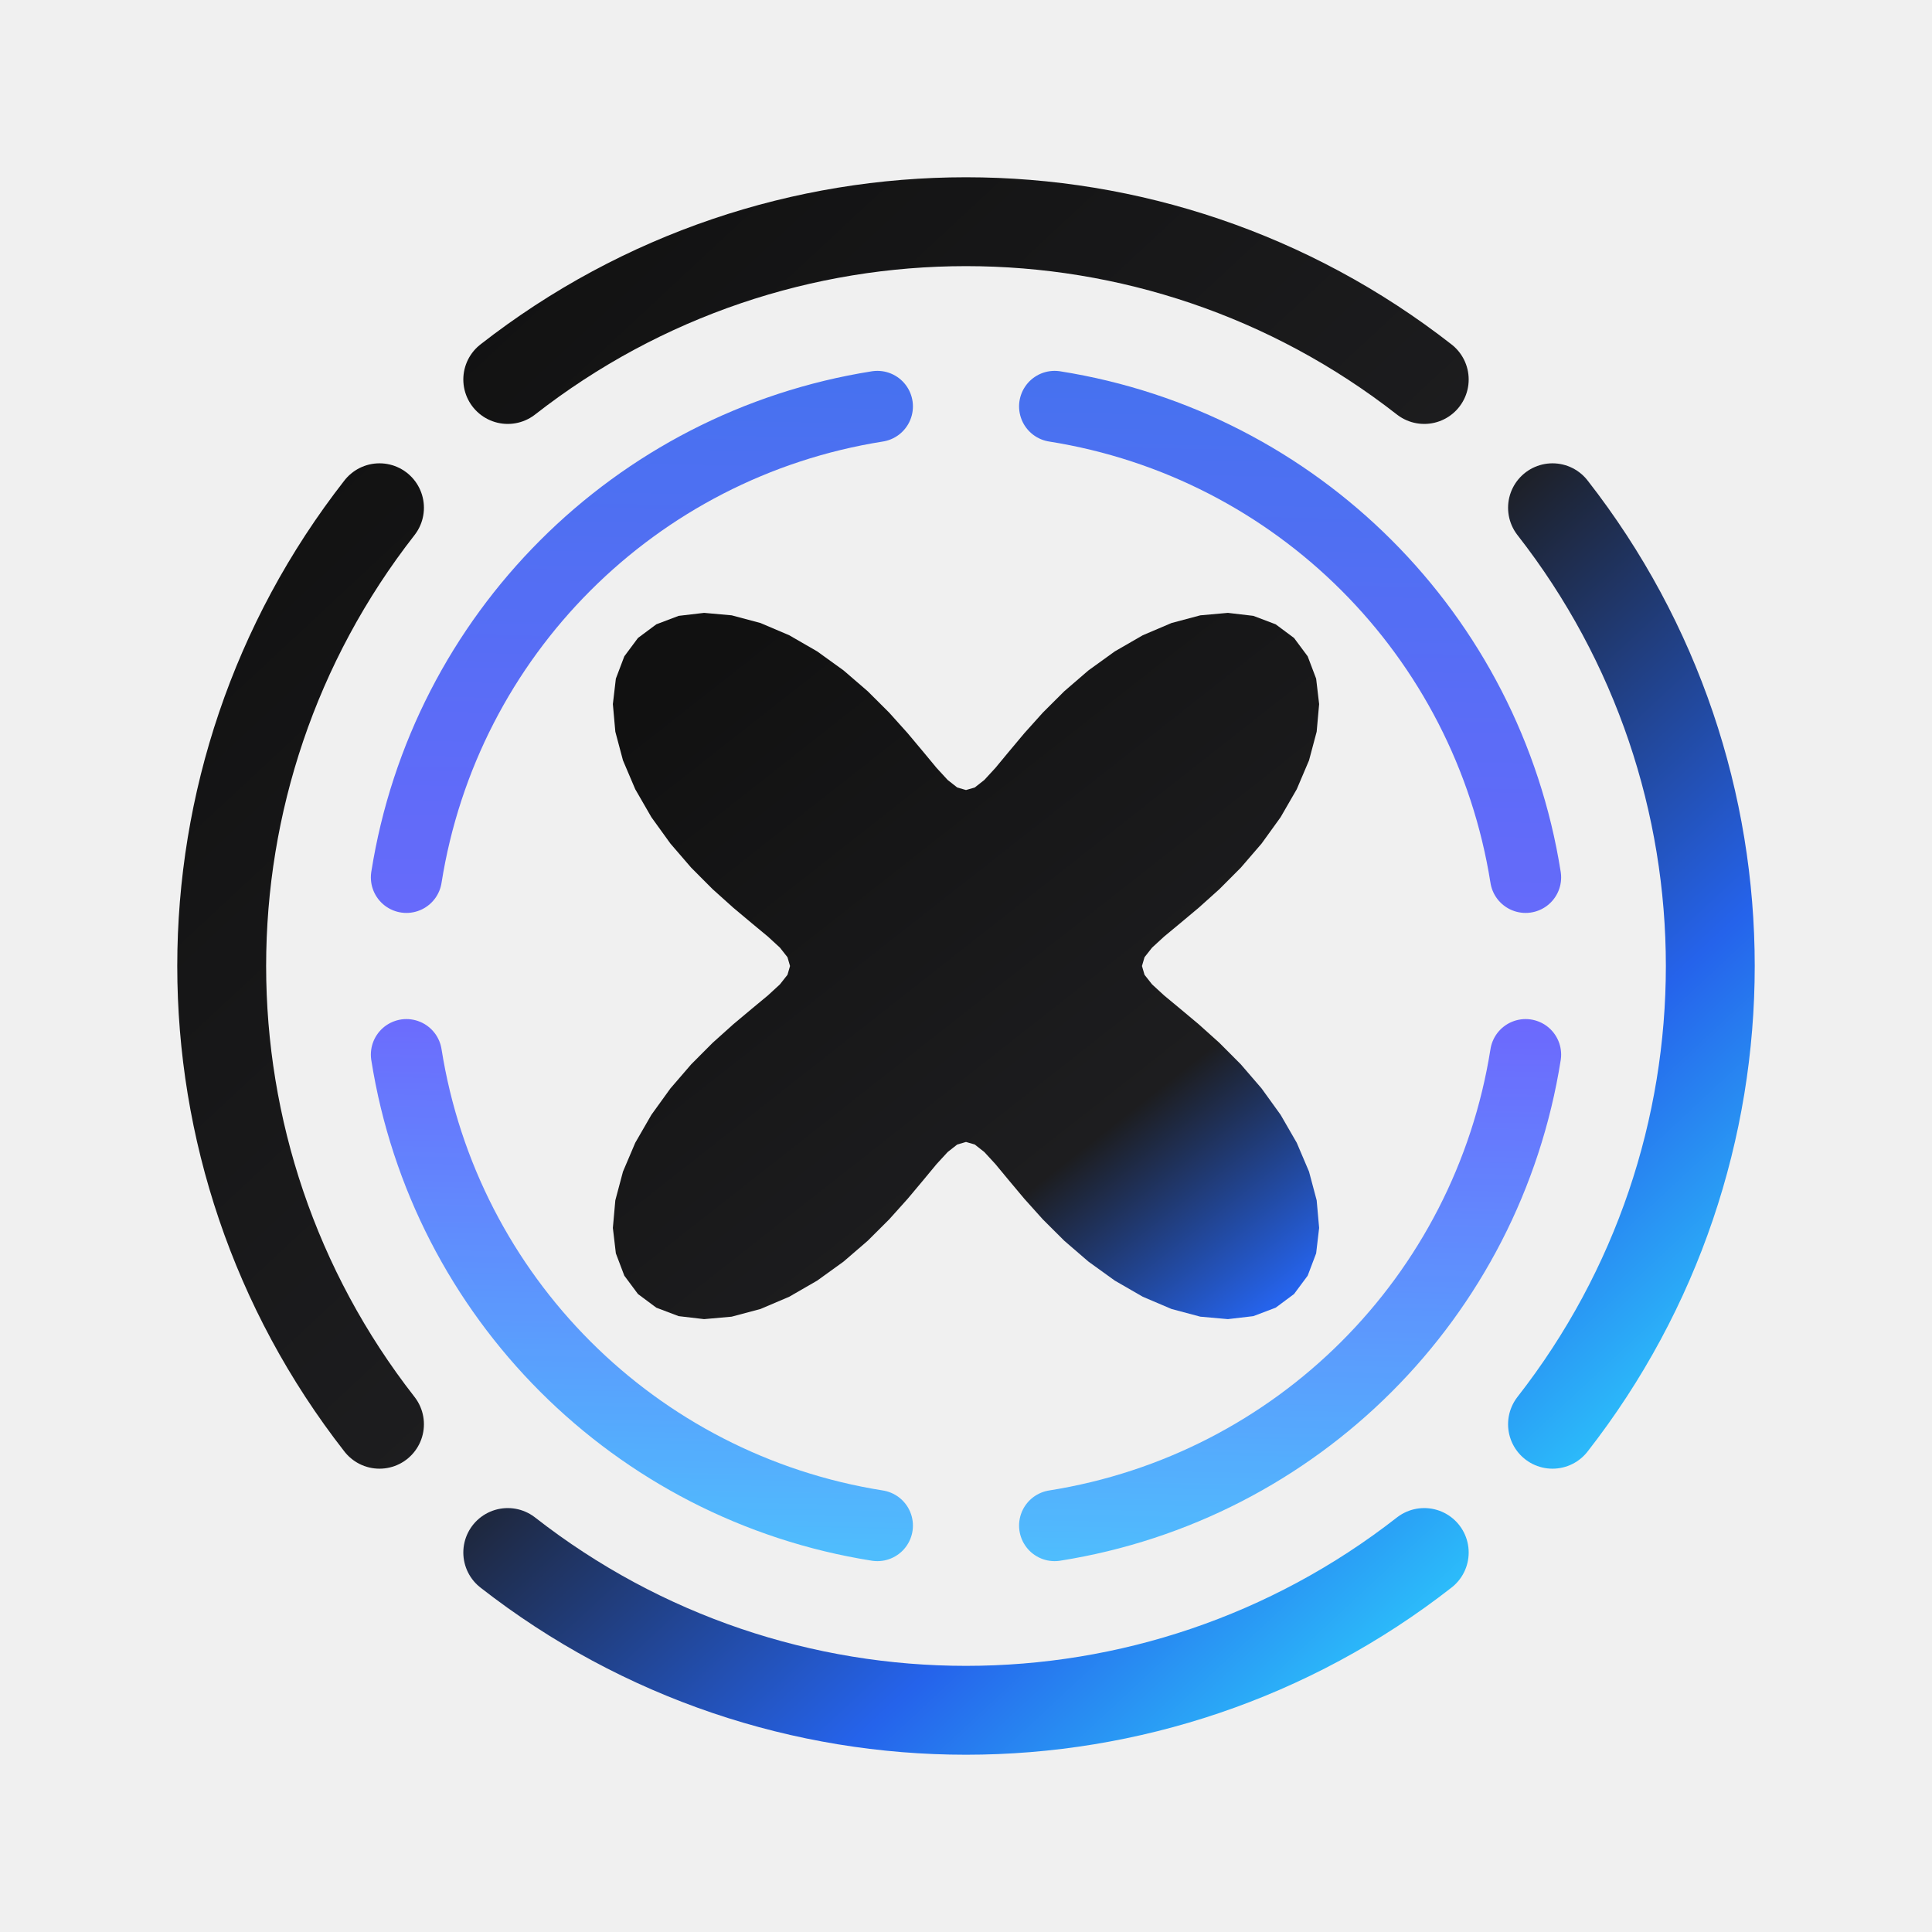
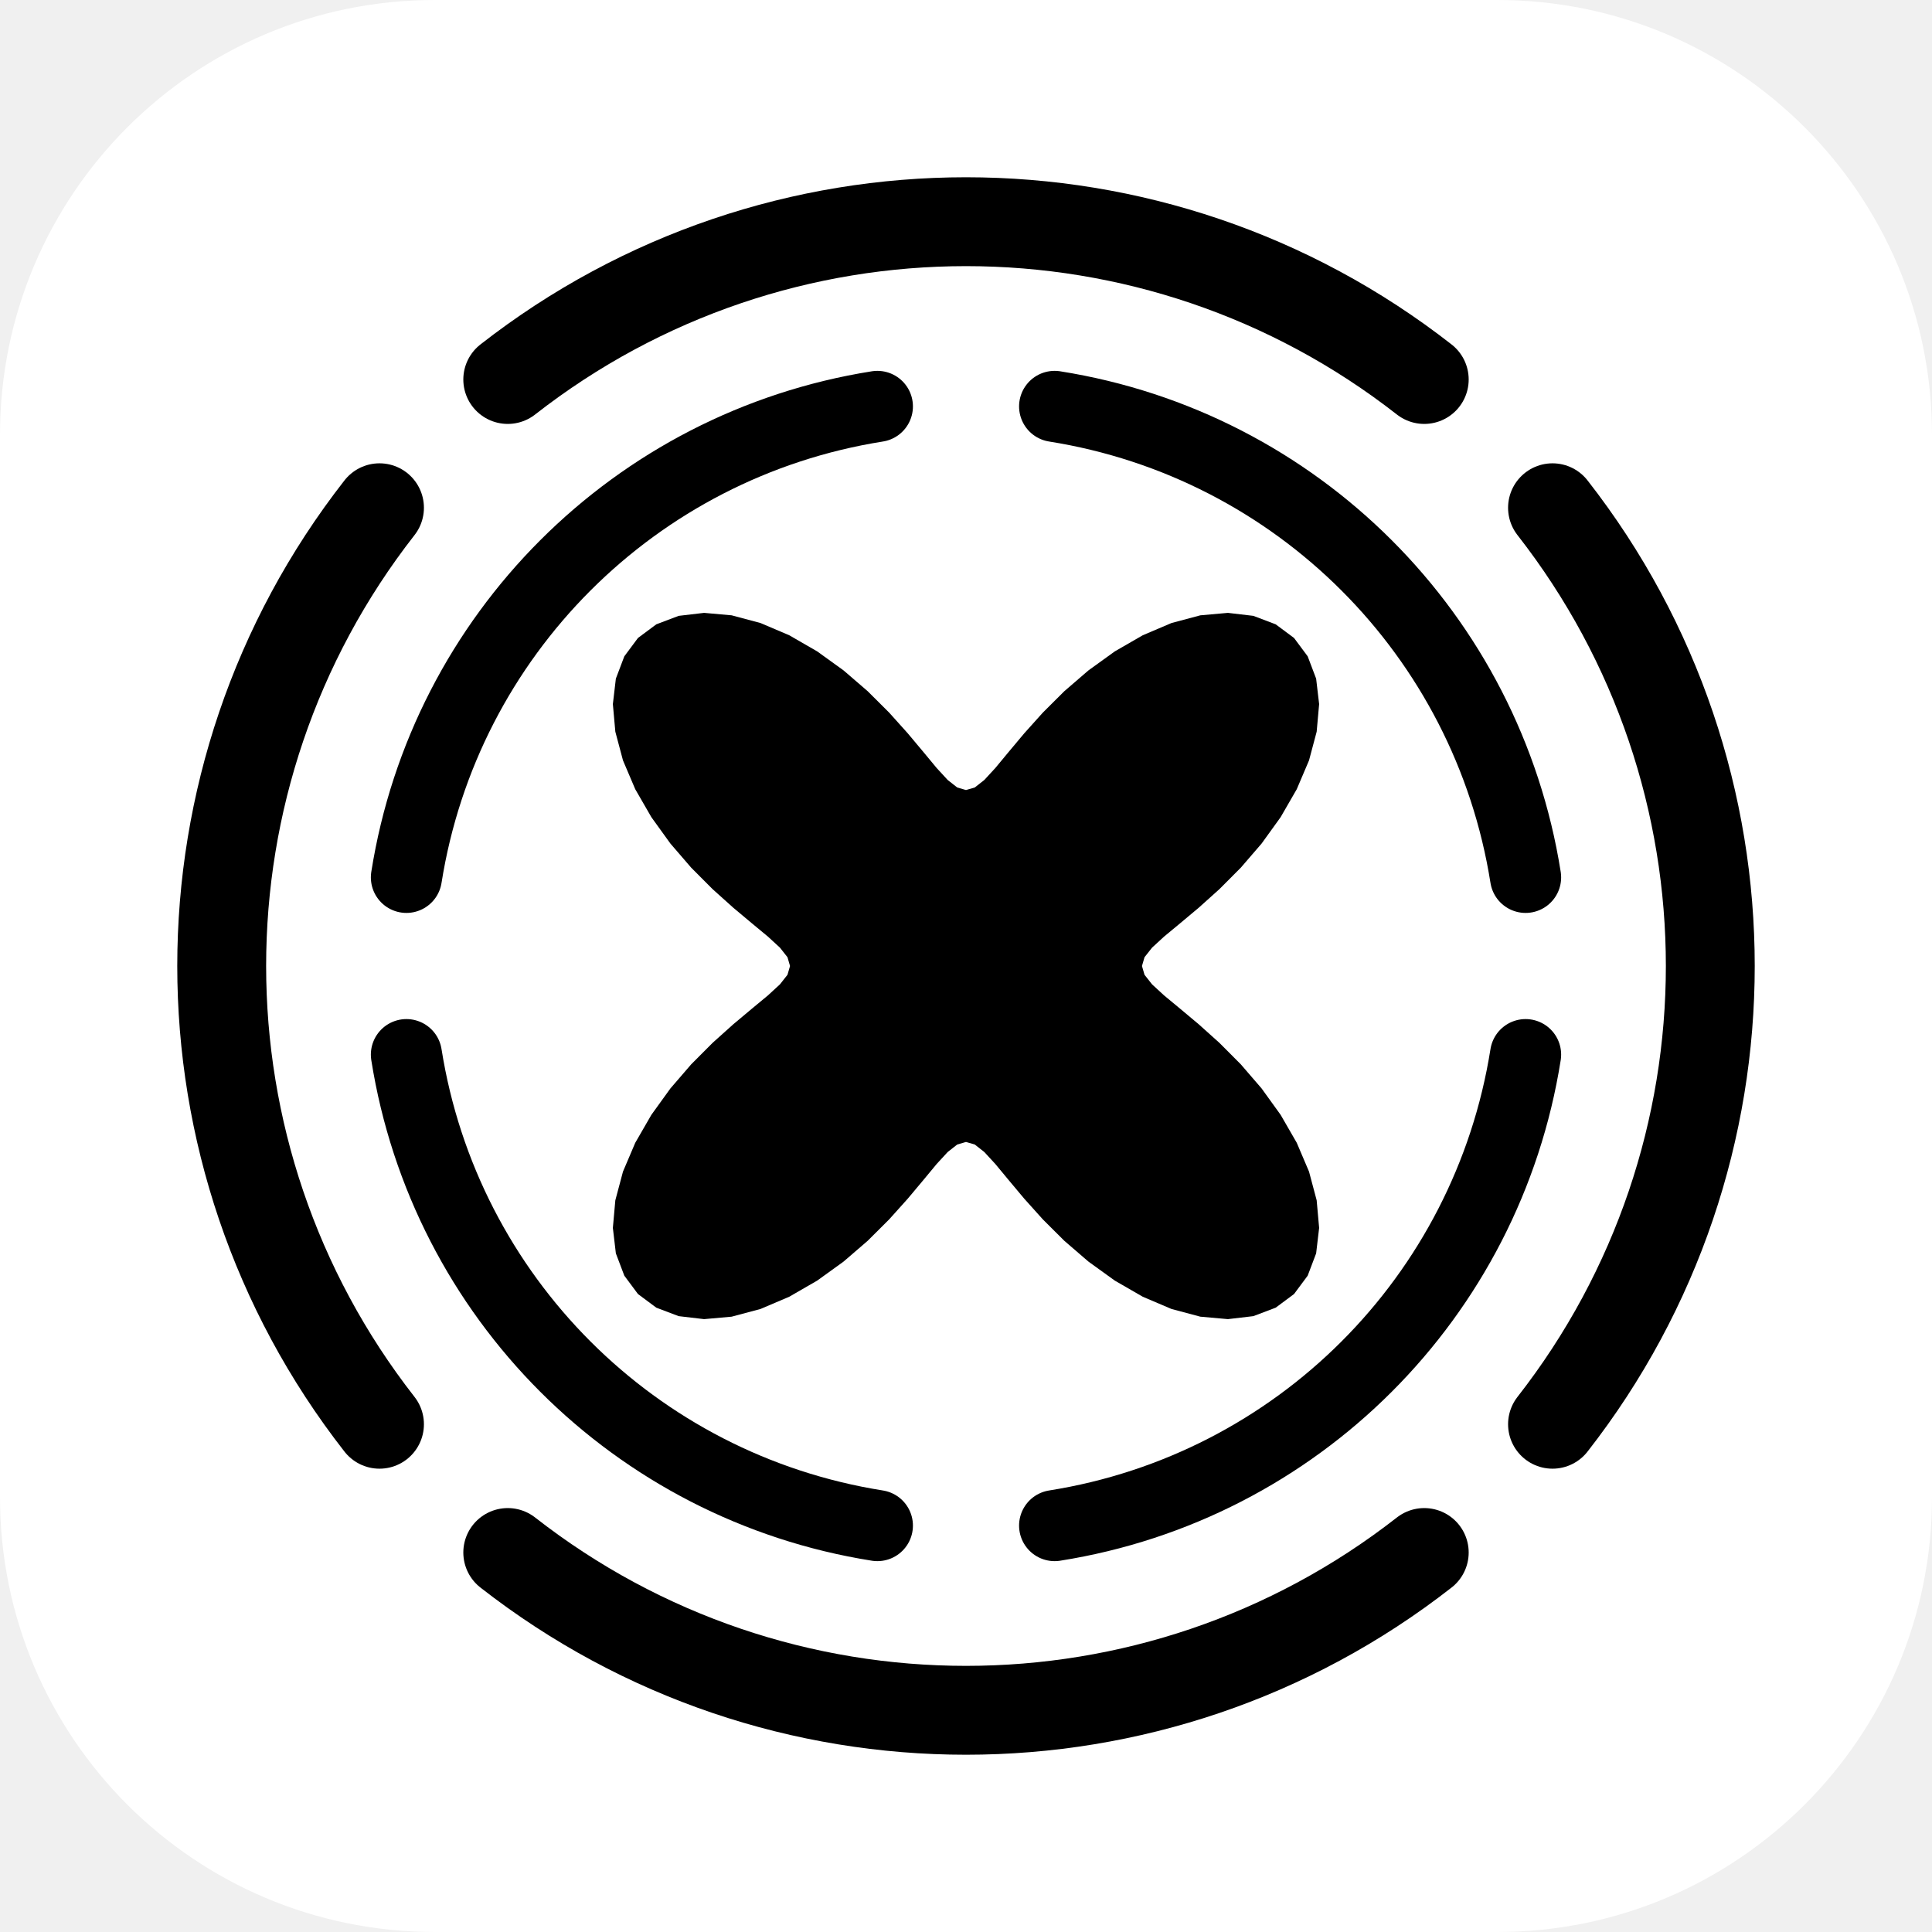
<svg xmlns="http://www.w3.org/2000/svg" viewBox="10 10 80 80" fill="none" aria-hidden="true">
-   <defs>
-     <linearGradient id="outerLoop" x1="24" y1="20" x2="78" y2="78" gradientUnits="userSpaceOnUse">
-       <stop offset="0" stop-color="#111111" />
-       <stop offset="0.5" stop-color="#1D1D1F" />
-       <stop offset="0.78" stop-color="#2563EB" />
-       <stop offset="1" stop-color="#2ED8FF" />
-     </linearGradient>
-     <linearGradient id="innerLoop" x1="28" y1="24" x2="76" y2="74" gradientUnits="userSpaceOnUse">
-       <stop offset="0" stop-color="#2563EB" />
-       <stop offset="0.52" stop-color="#5B57FF" />
-       <stop offset="1" stop-color="#2ED8FF" />
-     </linearGradient>
-     <linearGradient id="hub" x1="35" y1="30" x2="68" y2="72" gradientUnits="userSpaceOnUse">
-       <stop offset="0" stop-color="#111111" />
-       <stop offset="0.72" stop-color="#1D1D1F" />
-       <stop offset="1" stop-color="#2563EB" />
-     </linearGradient>
-   </defs>
+   <rect x="10" y="10" width="80" height="80" rx="18" fill="#ffffff" />
  <g transform="translate(50 50) scale(0.92) translate(-50 -50)">
    <g stroke-linecap="round" fill="none">
-       <g stroke="url(#outerLoop)" stroke-width="4">
+       <g stroke="#000000" stroke-width="4">
        <path d="M 29.375 23.602 A 33.5 33.5 0 0 1 70.625 23.602" />
        <path d="M 76.398 29.375 A 33.5 33.5 0 0 1 76.398 70.625" />
        <path d="M 70.625 76.398 A 33.5 33.5 0 0 1 29.375 76.398" />
        <path d="M 23.602 70.625 A 33.5 33.5 0 0 1 23.602 29.375" />
      </g>
-       <g stroke="url(#innerLoop)" stroke-width="3.2" transform="rotate(45 50 50)" opacity="0.88">
+       <g stroke="#000000" stroke-width="3.2" transform="rotate(45 50 50)">
        <path d="M 35.011 29.370 A 25.5 25.5 0 0 1 64.989 29.370" />
        <path d="M 70.630 35.011 A 25.5 25.5 0 0 1 70.630 64.989" />
        <path d="M 64.989 70.630 A 25.5 25.5 0 0 1 35.011 70.630" />
        <path d="M 29.370 64.989 A 25.5 25.5 0 0 1 29.370 35.011" />
      </g>
    </g>
-     <path fill="url(#hub)" transform="translate(50 50) scale(0.72) translate(-50 -50)" d="M 61.000 50.000 L 61.159 50.548 L 61.629 51.145 L 62.381 51.837 L 63.374 52.660 L 64.550 53.645 L 65.843 54.806 L 67.178 56.146 L 68.478 57.654 L 69.667 59.302 L 70.676 61.051 L 71.443 62.853 L 71.921 64.647 L 72.075 66.372 L 71.888 67.963 L 71.359 69.359 L 70.506 70.506 L 69.359 71.359 L 67.963 71.888 L 66.372 72.075 L 64.647 71.921 L 62.853 71.443 L 61.051 70.676 L 59.302 69.667 L 57.654 68.478 L 56.146 67.178 L 54.806 65.843 L 53.645 64.550 L 52.660 63.374 L 51.837 62.381 L 51.145 61.629 L 50.548 61.159 L 50.000 61.000 L 49.452 61.159 L 48.855 61.629 L 48.163 62.381 L 47.340 63.374 L 46.355 64.550 L 45.194 65.843 L 43.854 67.178 L 42.346 68.478 L 40.698 69.667 L 38.949 70.676 L 37.147 71.443 L 35.353 71.921 L 33.628 72.075 L 32.037 71.888 L 30.641 71.359 L 29.494 70.506 L 28.641 69.359 L 28.112 67.963 L 27.925 66.372 L 28.079 64.647 L 28.557 62.853 L 29.324 61.051 L 30.333 59.302 L 31.522 57.654 L 32.822 56.146 L 34.157 54.806 L 35.450 53.645 L 36.626 52.660 L 37.619 51.837 L 38.371 51.145 L 38.841 50.548 L 39.000 50.000 L 38.841 49.452 L 38.371 48.855 L 37.619 48.163 L 36.626 47.340 L 35.450 46.355 L 34.157 45.194 L 32.822 43.854 L 31.522 42.346 L 30.333 40.698 L 29.324 38.949 L 28.557 37.147 L 28.079 35.353 L 27.925 33.628 L 28.112 32.037 L 28.641 30.641 L 29.494 29.494 L 30.641 28.641 L 32.037 28.112 L 33.628 27.925 L 35.353 28.079 L 37.147 28.557 L 38.949 29.324 L 40.698 30.333 L 42.346 31.522 L 43.854 32.822 L 45.194 34.157 L 46.355 35.450 L 47.340 36.626 L 48.163 37.619 L 48.855 38.371 L 49.452 38.841 L 50.000 39.000 L 50.548 38.841 L 51.145 38.371 L 51.837 37.619 L 52.660 36.626 L 53.645 35.450 L 54.806 34.157 L 56.146 32.822 L 57.654 31.522 L 59.302 30.333 L 61.051 29.324 L 62.853 28.557 L 64.647 28.079 L 66.372 27.925 L 67.963 28.112 L 69.359 28.641 L 70.506 29.494 L 71.359 30.641 L 71.888 32.037 L 72.075 33.628 L 71.921 35.353 L 71.443 37.147 L 70.676 38.949 L 69.667 40.698 L 68.478 42.346 L 67.178 43.854 L 65.843 45.194 L 64.550 46.355 L 63.374 47.340 L 62.381 48.163 L 61.629 48.855 L 61.159 49.452 L 61.000 50.000 Z" />
+     <path fill="#000000" transform="translate(50 50) scale(0.72) translate(-50 -50)" d="M 61.000 50.000 L 61.159 50.548 L 61.629 51.145 L 62.381 51.837 L 63.374 52.660 L 64.550 53.645 L 65.843 54.806 L 67.178 56.146 L 68.478 57.654 L 69.667 59.302 L 70.676 61.051 L 71.443 62.853 L 71.921 64.647 L 72.075 66.372 L 71.888 67.963 L 71.359 69.359 L 70.506 70.506 L 69.359 71.359 L 67.963 71.888 L 66.372 72.075 L 64.647 71.921 L 62.853 71.443 L 61.051 70.676 L 59.302 69.667 L 57.654 68.478 L 56.146 67.178 L 54.806 65.843 L 53.645 64.550 L 52.660 63.374 L 51.837 62.381 L 51.145 61.629 L 50.548 61.159 L 50.000 61.000 L 49.452 61.159 L 48.855 61.629 L 48.163 62.381 L 47.340 63.374 L 46.355 64.550 L 45.194 65.843 L 43.854 67.178 L 42.346 68.478 L 40.698 69.667 L 38.949 70.676 L 37.147 71.443 L 35.353 71.921 L 33.628 72.075 L 32.037 71.888 L 30.641 71.359 L 29.494 70.506 L 28.641 69.359 L 28.112 67.963 L 27.925 66.372 L 28.079 64.647 L 28.557 62.853 L 29.324 61.051 L 30.333 59.302 L 31.522 57.654 L 32.822 56.146 L 34.157 54.806 L 35.450 53.645 L 36.626 52.660 L 37.619 51.837 L 38.371 51.145 L 38.841 50.548 L 39.000 50.000 L 38.841 49.452 L 38.371 48.855 L 37.619 48.163 L 36.626 47.340 L 35.450 46.355 L 34.157 45.194 L 32.822 43.854 L 31.522 42.346 L 30.333 40.698 L 29.324 38.949 L 28.557 37.147 L 28.079 35.353 L 27.925 33.628 L 28.112 32.037 L 28.641 30.641 L 29.494 29.494 L 30.641 28.641 L 32.037 28.112 L 33.628 27.925 L 35.353 28.079 L 37.147 28.557 L 38.949 29.324 L 40.698 30.333 L 42.346 31.522 L 43.854 32.822 L 45.194 34.157 L 46.355 35.450 L 47.340 36.626 L 48.163 37.619 L 48.855 38.371 L 49.452 38.841 L 50.000 39.000 L 50.548 38.841 L 51.145 38.371 L 51.837 37.619 L 52.660 36.626 L 53.645 35.450 L 54.806 34.157 L 56.146 32.822 L 57.654 31.522 L 59.302 30.333 L 61.051 29.324 L 62.853 28.557 L 64.647 28.079 L 66.372 27.925 L 67.963 28.112 L 69.359 28.641 L 70.506 29.494 L 71.359 30.641 L 71.888 32.037 L 72.075 33.628 L 71.921 35.353 L 71.443 37.147 L 70.676 38.949 L 69.667 40.698 L 68.478 42.346 L 67.178 43.854 L 65.843 45.194 L 64.550 46.355 L 63.374 47.340 L 62.381 48.163 L 61.629 48.855 L 61.159 49.452 L 61.000 50.000 Z" />
  </g>
</svg>
